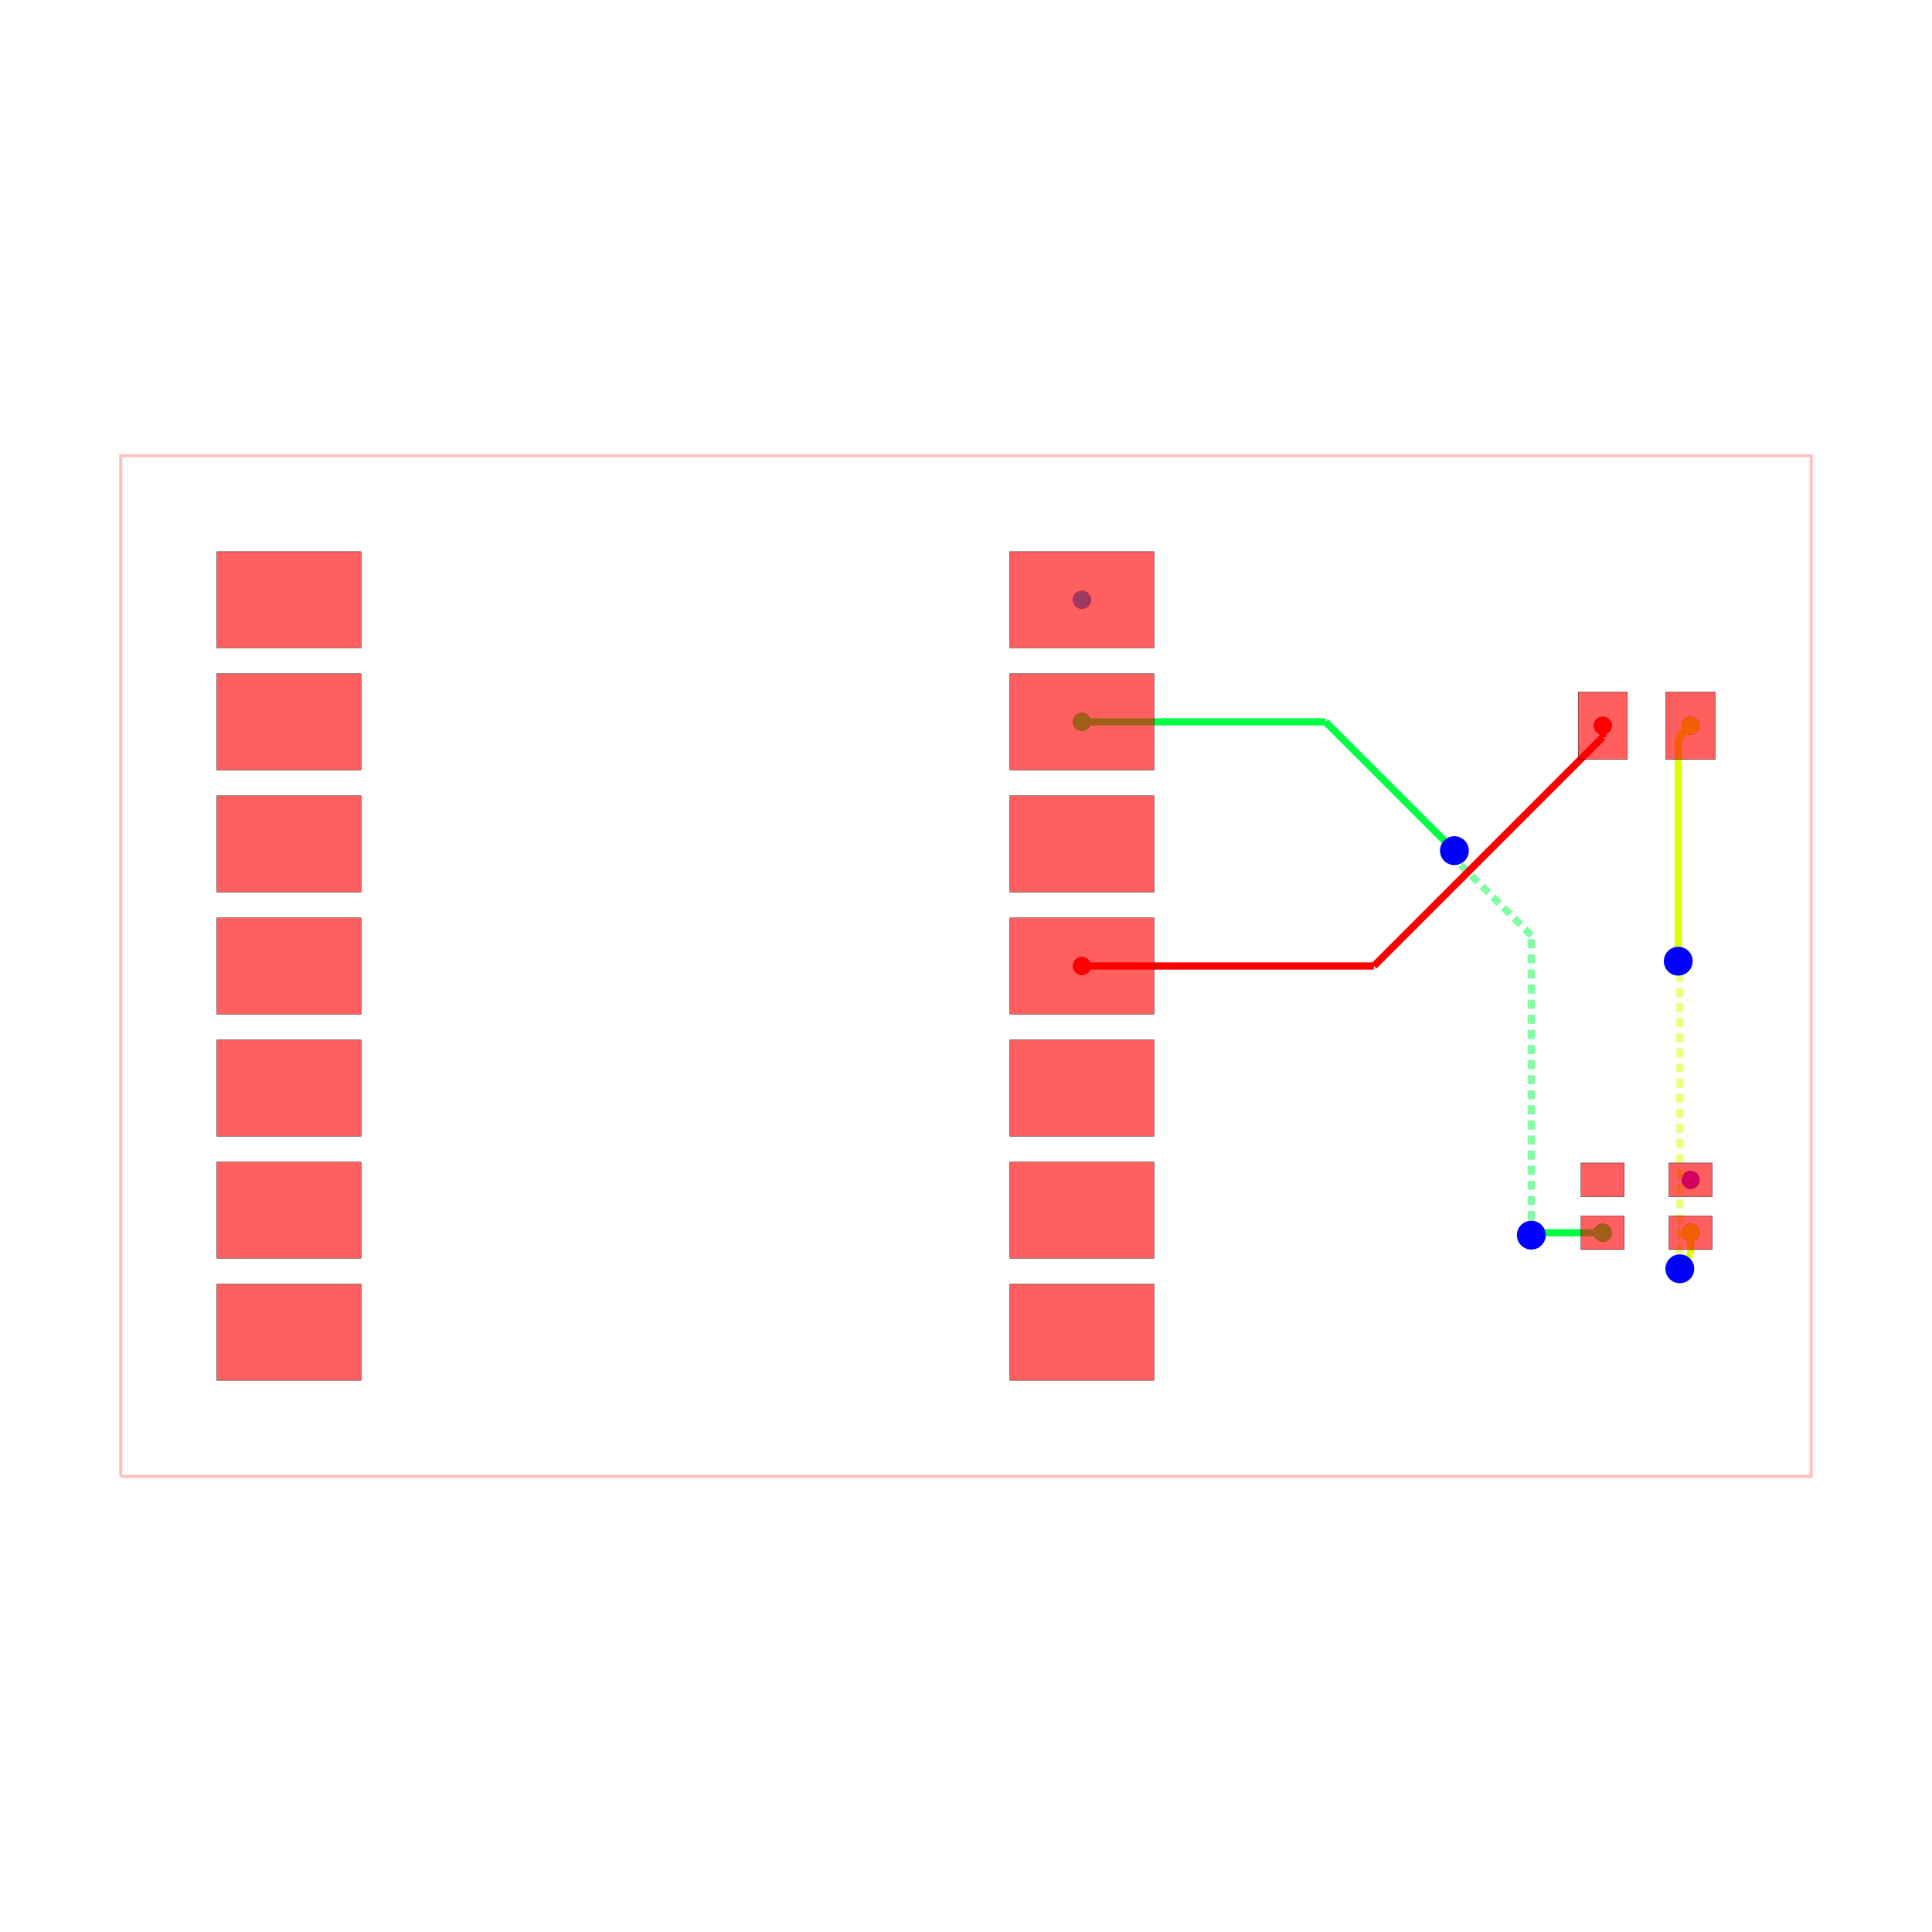
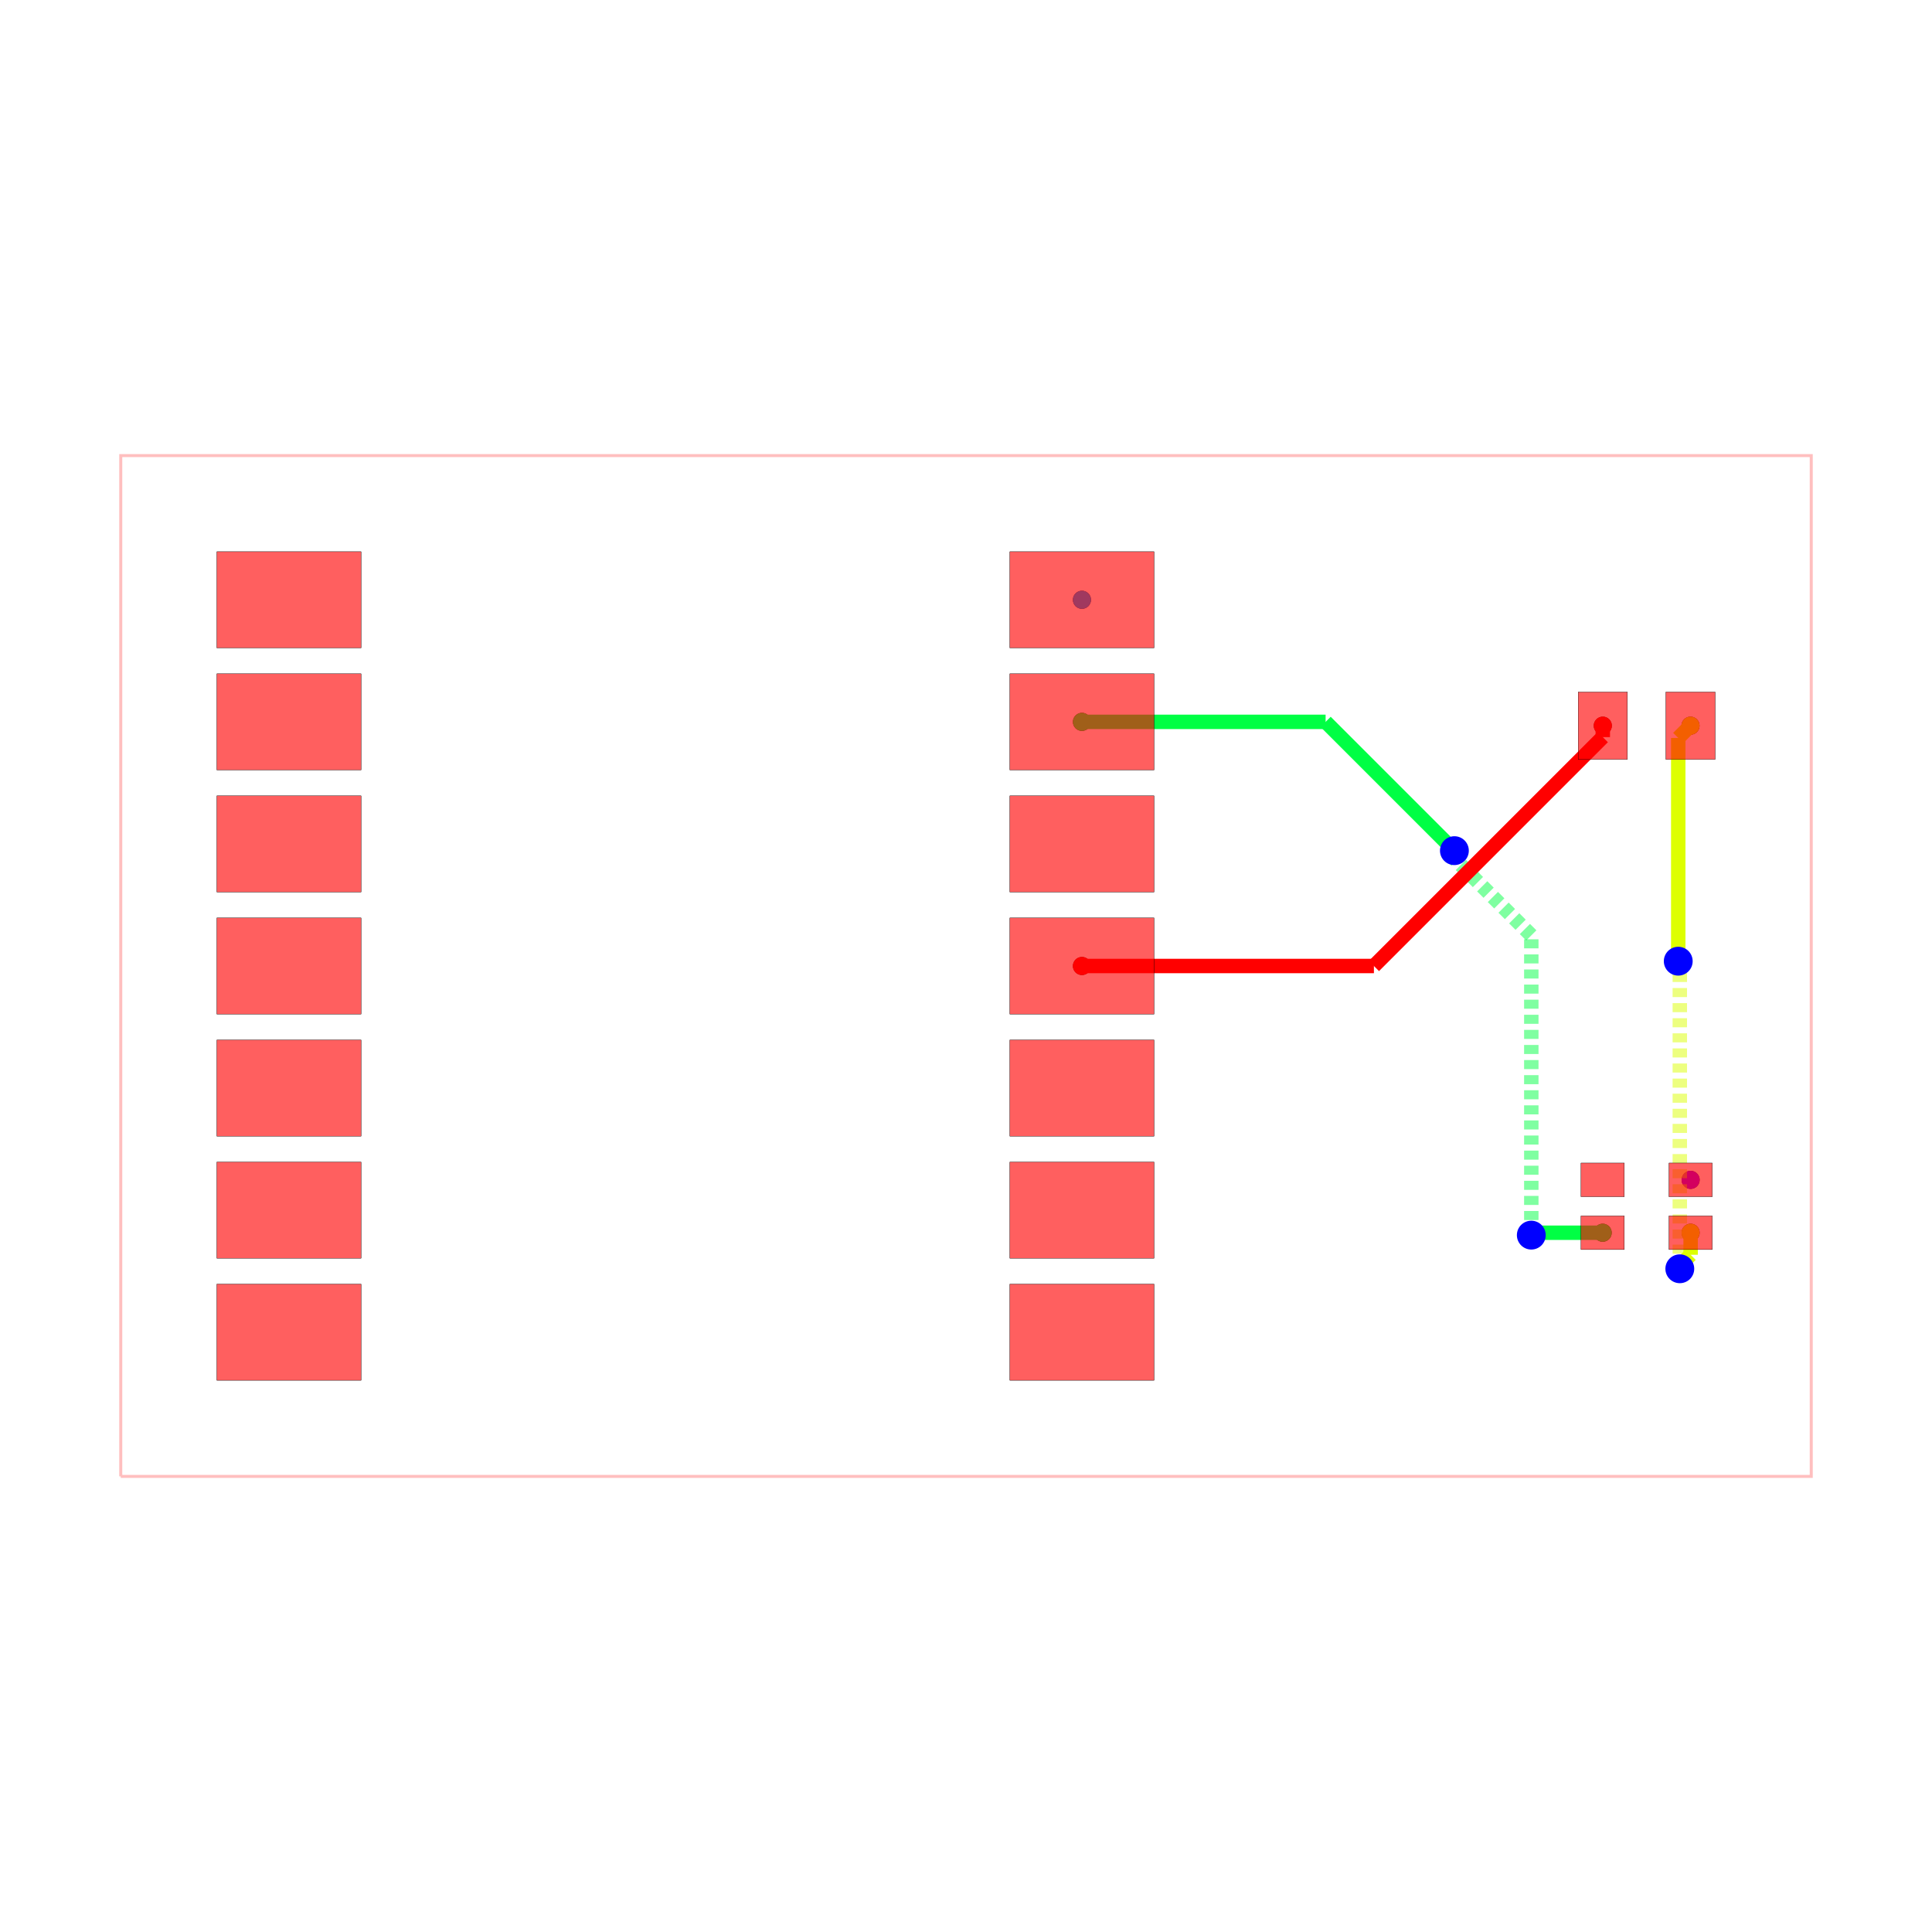
<svg xmlns="http://www.w3.org/2000/svg" width="640" height="640" viewBox="0 0 640 640">
  <rect width="100%" height="100%" fill="white" />
  <g>
    <circle data-type="point" data-label="source_trace_2 pcb_port_10" data-x="8.25" data-y="0" cx="358.408" cy="320" r="3" fill="black" />
  </g>
  <g>
    <circle data-type="point" data-label="source_trace_2 pcb_port_14" data-x="19.0875" data-y="5" cx="530.945" cy="240.398" r="3" fill="black" />
  </g>
  <g>
    <circle data-type="point" data-label="source_trace_5 pcb_port_18" data-x="20.91503499999999" data-y="-5.550036999999975" cx="560.04" cy="408.359" r="3" fill="black" />
  </g>
  <g>
    <circle data-type="point" data-label="source_trace_5 pcb_port_15" data-x="20.9125" data-y="5" cx="560" cy="240.398" r="3" fill="black" />
  </g>
  <g>
    <circle data-type="point" data-label="source_net_0 pcb_port_8" data-x="8.25" data-y="5.08" cx="358.408" cy="239.124" r="3" fill="black" />
  </g>
  <g>
    <circle data-type="point" data-label="source_net_0 pcb_port_17" data-x="19.08496500000001" data-y="-5.550036999999975" cx="530.905" cy="408.359" r="3" fill="black" />
  </g>
  <g>
    <circle data-type="point" data-label="source_net_1 pcb_port_7" data-x="8.25" data-y="7.62" cx="358.408" cy="198.687" r="3" fill="black" />
  </g>
  <g>
    <circle data-type="point" data-label="source_net_2 pcb_port_19" data-x="20.91503499999999" data-y="-4.449963000000025" cx="560.04" cy="390.845" r="3" fill="black" />
  </g>
  <g>
    <circle data-type="point" data-label="source_trace_2 (top)" data-x="8.25" data-y="0" cx="358.408" cy="320" r="3" fill="hsl(0, 100%, 50%)" />
  </g>
  <g>
    <circle data-type="point" data-label="source_trace_2 (top)" data-x="19.0875" data-y="5" cx="530.945" cy="240.398" r="3" fill="hsl(0, 100%, 50%)" />
  </g>
  <g>
    <circle data-type="point" data-label="source_trace_5 (top)" data-x="20.91503499999999" data-y="-5.550036999999975" cx="560.04" cy="408.359" r="3" fill="hsl(68, 100%, 50%)" />
  </g>
  <g>
    <circle data-type="point" data-label="source_trace_5 (top)" data-x="20.9125" data-y="5" cx="560" cy="240.398" r="3" fill="hsl(68, 100%, 50%)" />
  </g>
  <g>
    <circle data-type="point" data-label="source_net_0 (top)" data-x="8.25" data-y="5.08" cx="358.408" cy="239.124" r="3" fill="hsl(136, 100%, 50%)" />
  </g>
  <g>
    <circle data-type="point" data-label="source_net_0 (top)" data-x="19.08496500000001" data-y="-5.550036999999975" cx="530.905" cy="408.359" r="3" fill="hsl(136, 100%, 50%)" />
  </g>
  <g>
    <circle data-type="point" data-label="source_net_1 (top)" data-x="8.25" data-y="7.62" cx="358.408" cy="198.687" r="3" fill="hsl(204, 100%, 50%)" />
  </g>
  <g>
    <circle data-type="point" data-label="source_net_2 (top)" data-x="20.91503499999999" data-y="-4.449963000000025" cx="560.04" cy="390.845" r="3" fill="hsl(272, 100%, 50%)" />
  </g>
  <g>
    <polyline data-points="-11.749999999999998,-10.620000000000001 23.424999999999997,-10.620000000000001 23.424999999999997,10.620000000000001 -11.749999999999998,10.620000000000001 -11.749999999999998,-10.620000000000001" data-type="line" data-label="" points="40,489.075 600,489.075 600,150.925 40,150.925 40,489.075" fill="none" stroke="rgba(255,0,0,0.25)" stroke-width="1px" />
  </g>
  <g>
-     <polyline data-points="19.08496500000001,-5.550036999999975 17.651152990829893,-5.550036999999975" data-type="line" data-label="" points="530.905,408.359 508.078,408.359" fill="none" stroke="hsl(136, 100%, 50%)" stroke-width="2.388" />
-   </g>
-   <g>
-     <polyline data-points="17.651152990829893,-5.550036999999975 17.60125426448793,-5.599935726341938" data-type="line" data-label="" points="508.078,408.359 507.284,409.153" fill="none" stroke="hsl(136, 100%, 50%)" stroke-width="2.388" />
-   </g>
-   <g>
-     <polyline data-points="17.60125426448793,-5.599935726341938 17.6,-5.6" data-type="line" data-label="" points="507.284,409.153 507.264,409.154" fill="none" stroke="hsl(136, 100%, 50%)" stroke-width="2.388" />
-   </g>
-   <g>
-     <polyline data-points="17.6,-5.6 17.6,0.6363510205773868" data-type="line" data-label="" points="507.264,409.154 507.264,309.869" fill="none" stroke="rgba(0,255,68,0.5)" stroke-width="2.388" stroke-dasharray="3 2" />
-   </g>
-   <g>
-     <polyline data-points="17.6,0.6363510205773868 16,2.236351020577388" data-type="line" data-label="" points="507.264,309.869 481.791,284.396" fill="none" stroke="rgba(0,255,68,0.5)" stroke-width="2.388" stroke-dasharray="3 2" />
-   </g>
-   <g>
-     <polyline data-points="16,2.236351020577388 16,2.4" data-type="line" data-label="" points="481.791,284.396 481.791,281.791" fill="none" stroke="rgba(0,255,68,0.5)" stroke-width="2.388" stroke-dasharray="3 2" />
-   </g>
-   <g>
-     <polyline data-points="16,2.4 13.32,5.08" data-type="line" data-label="" points="481.791,281.791 439.124,239.124" fill="none" stroke="hsl(136, 100%, 50%)" stroke-width="2.388" />
-   </g>
-   <g>
-     <polyline data-points="13.32,5.08 8.25,5.08" data-type="line" data-label="" points="439.124,239.124 358.408,239.124" fill="none" stroke="hsl(136, 100%, 50%)" stroke-width="2.388" />
-   </g>
-   <g>
-     <polyline data-points="20.91503499999999,-5.550036999999975 20.91503499999999,-6.00887189240614" data-type="line" data-label="" points="560.04,408.359 560.04,415.664" fill="none" stroke="hsl(68, 100%, 50%)" stroke-width="2.388" />
-   </g>
-   <g>
-     <polyline data-points="20.91503499999999,-6.00887189240614 20.709214861263458,-6.214692031142671" data-type="line" data-label="" points="560.04,415.664 556.764,418.94" fill="none" stroke="hsl(68, 100%, 50%)" stroke-width="2.388" />
-   </g>
-   <g>
-     <polyline data-points="20.709214861263458,-6.214692031142671 20.69003589999999,-6.3000362999999755" data-type="line" data-label="" points="556.764,418.94 556.458,420.299" fill="none" stroke="hsl(68, 100%, 50%)" stroke-width="2.388" />
-   </g>
-   <g>
-     <polyline data-points="20.69003589999999,-6.3000362999999755 20.69003589999999,-0.08268570346750395" data-type="line" data-label="" points="556.458,420.299 556.458,321.316" fill="none" stroke="rgba(221,255,0,0.5)" stroke-width="2.388" stroke-dasharray="3 2" />
-   </g>
-   <g>
-     <polyline data-points="20.69003589999999,-0.08268570346750395 20.66748646391786,-0.06013626738537383" data-type="line" data-label="" points="556.458,321.316 556.099,320.957" fill="none" stroke="rgba(221,255,0,0.5)" stroke-width="2.388" stroke-dasharray="3 2" />
-   </g>
-   <g>
-     <polyline data-points="20.66748646391786,-0.06013626738537383 20.65751795,0.10001814999998793" data-type="line" data-label="" points="556.099,320.957 555.941,318.408" fill="none" stroke="rgba(221,255,0,0.5)" stroke-width="2.388" stroke-dasharray="3 2" />
-   </g>
-   <g>
-     <polyline data-points="20.65751795,0.10001814999998793 20.65751795,4.745017949999998" data-type="line" data-label="" points="555.941,318.408 555.941,244.457" fill="none" stroke="hsl(68, 100%, 50%)" stroke-width="2.388" />
-   </g>
-   <g>
-     <polyline data-points="20.65751795,4.745017949999998 20.9125,5" data-type="line" data-label="" points="555.941,244.457 560,240.398" fill="none" stroke="hsl(68, 100%, 50%)" stroke-width="2.388" />
-   </g>
-   <g>
-     <polyline data-points="19.0875,5 19.0875,4.762255679009199" data-type="line" data-label="" points="530.945,240.398 530.945,244.183" fill="none" stroke="hsl(0, 100%, 50%)" stroke-width="2.388" />
-   </g>
-   <g>
-     <polyline data-points="19.0875,4.762255679009199 14.3252443209908,0" data-type="line" data-label="" points="530.945,244.183 455.128,320" fill="none" stroke="hsl(0, 100%, 50%)" stroke-width="2.388" />
-   </g>
-   <g>
-     <polyline data-points="14.3252443209908,0 8.25,0" data-type="line" data-label="" points="455.128,320 358.408,320" fill="none" stroke="hsl(0, 100%, 50%)" stroke-width="2.388" />
-   </g>
-   <g>
-     <polyline data-points="8.25,0 8.25,0" data-type="line" data-label="" points="358.408,320 358.408,320" fill="none" stroke="hsl(0, 100%, 50%)" stroke-width="2.388" />
+     <polyline data-points="19.08496500000001,-5.550036999999975 17.651152990829893,-5.550036999999975" data-type="line" data-label="" points="530.905,408.359 508.078,408.359" fill="none" stroke="hsl(136, 100%, 50%)" stroke-width="4.776" />
+   </g>
+   <g>
+     <polyline data-points="17.651152990829893,-5.550036999999975 17.60125426448793,-5.599935726341938" data-type="line" data-label="" points="508.078,408.359 507.284,409.153" fill="none" stroke="hsl(136, 100%, 50%)" stroke-width="4.776" />
+   </g>
+   <g>
+     <polyline data-points="17.60125426448793,-5.599935726341938 17.6,-5.6" data-type="line" data-label="" points="507.284,409.153 507.264,409.154" fill="none" stroke="hsl(136, 100%, 50%)" stroke-width="4.776" />
+   </g>
+   <g>
+     <polyline data-points="17.6,-5.6 17.6,0.6363510205773868" data-type="line" data-label="" points="507.264,409.154 507.264,309.869" fill="none" stroke="rgba(0,255,68,0.5)" stroke-width="4.776" stroke-dasharray="3 2" />
+   </g>
+   <g>
+     <polyline data-points="17.6,0.6363510205773868 16,2.236351020577388" data-type="line" data-label="" points="507.264,309.869 481.791,284.396" fill="none" stroke="rgba(0,255,68,0.5)" stroke-width="4.776" stroke-dasharray="3 2" />
+   </g>
+   <g>
+     <polyline data-points="16,2.236351020577388 16,2.4" data-type="line" data-label="" points="481.791,284.396 481.791,281.791" fill="none" stroke="rgba(0,255,68,0.5)" stroke-width="4.776" stroke-dasharray="3 2" />
+   </g>
+   <g>
+     <polyline data-points="16,2.4 13.32,5.08" data-type="line" data-label="" points="481.791,281.791 439.124,239.124" fill="none" stroke="hsl(136, 100%, 50%)" stroke-width="4.776" />
+   </g>
+   <g>
+     <polyline data-points="13.32,5.08 8.25,5.08" data-type="line" data-label="" points="439.124,239.124 358.408,239.124" fill="none" stroke="hsl(136, 100%, 50%)" stroke-width="4.776" />
+   </g>
+   <g>
+     <polyline data-points="20.91503499999999,-5.550036999999975 20.91503499999999,-6.00887189240614" data-type="line" data-label="" points="560.04,408.359 560.04,415.664" fill="none" stroke="hsl(68, 100%, 50%)" stroke-width="4.776" />
+   </g>
+   <g>
+     <polyline data-points="20.91503499999999,-6.00887189240614 20.709214861263458,-6.214692031142671" data-type="line" data-label="" points="560.04,415.664 556.764,418.94" fill="none" stroke="hsl(68, 100%, 50%)" stroke-width="4.776" />
+   </g>
+   <g>
+     <polyline data-points="20.709214861263458,-6.214692031142671 20.69003589999999,-6.3000362999999755" data-type="line" data-label="" points="556.764,418.94 556.458,420.299" fill="none" stroke="hsl(68, 100%, 50%)" stroke-width="4.776" />
+   </g>
+   <g>
+     <polyline data-points="20.69003589999999,-6.3000362999999755 20.69003589999999,-0.08268570346750395" data-type="line" data-label="" points="556.458,420.299 556.458,321.316" fill="none" stroke="rgba(221,255,0,0.5)" stroke-width="4.776" stroke-dasharray="3 2" />
+   </g>
+   <g>
+     <polyline data-points="20.69003589999999,-0.08268570346750395 20.66748646391786,-0.06013626738537383" data-type="line" data-label="" points="556.458,321.316 556.099,320.957" fill="none" stroke="rgba(221,255,0,0.5)" stroke-width="4.776" stroke-dasharray="3 2" />
+   </g>
+   <g>
+     <polyline data-points="20.66748646391786,-0.06013626738537383 20.65751795,0.10001814999998793" data-type="line" data-label="" points="556.099,320.957 555.941,318.408" fill="none" stroke="rgba(221,255,0,0.5)" stroke-width="4.776" stroke-dasharray="3 2" />
+   </g>
+   <g>
+     <polyline data-points="20.65751795,0.10001814999998793 20.65751795,4.745017949999998" data-type="line" data-label="" points="555.941,318.408 555.941,244.457" fill="none" stroke="hsl(68, 100%, 50%)" stroke-width="4.776" />
+   </g>
+   <g>
+     <polyline data-points="20.65751795,4.745017949999998 20.9125,5" data-type="line" data-label="" points="555.941,244.457 560,240.398" fill="none" stroke="hsl(68, 100%, 50%)" stroke-width="4.776" />
+   </g>
+   <g>
+     <polyline data-points="19.0875,5 19.0875,4.762255679009199" data-type="line" data-label="" points="530.945,240.398 530.945,244.183" fill="none" stroke="hsl(0, 100%, 50%)" stroke-width="4.776" />
+   </g>
+   <g>
+     <polyline data-points="19.0875,4.762255679009199 14.3252443209908,0" data-type="line" data-label="" points="530.945,244.183 455.128,320" fill="none" stroke="hsl(0, 100%, 50%)" stroke-width="4.776" />
+   </g>
+   <g>
+     <polyline data-points="14.3252443209908,0 8.25,0" data-type="line" data-label="" points="455.128,320 358.408,320" fill="none" stroke="hsl(0, 100%, 50%)" stroke-width="4.776" />
+   </g>
+   <g>
+     <polyline data-points="8.25,0 8.25,0" data-type="line" data-label="" points="358.408,320 358.408,320" fill="none" stroke="hsl(0, 100%, 50%)" stroke-width="4.776" />
  </g>
  <g>
    <rect data-type="rect" data-label="top" data-x="-8.25" data-y="7.62" x="71.841" y="182.766" width="47.761" height="31.841" fill="rgba(255,0,0,0.25)" stroke="black" stroke-width="0.063" />
  </g>
  <g>
    <rect data-type="rect" data-label="top" data-x="-8.25" data-y="5.08" x="71.841" y="223.204" width="47.761" height="31.841" fill="rgba(255,0,0,0.25)" stroke="black" stroke-width="0.063" />
  </g>
  <g>
    <rect data-type="rect" data-label="top" data-x="-8.25" data-y="2.54" x="71.841" y="263.642" width="47.761" height="31.841" fill="rgba(255,0,0,0.25)" stroke="black" stroke-width="0.063" />
  </g>
  <g>
    <rect data-type="rect" data-label="top" data-x="-8.25" data-y="0" x="71.841" y="304.08" width="47.761" height="31.841" fill="rgba(255,0,0,0.25)" stroke="black" stroke-width="0.063" />
  </g>
  <g>
    <rect data-type="rect" data-label="top" data-x="-8.25" data-y="-2.54" x="71.841" y="344.517" width="47.761" height="31.841" fill="rgba(255,0,0,0.25)" stroke="black" stroke-width="0.063" />
  </g>
  <g>
    <rect data-type="rect" data-label="top" data-x="-8.25" data-y="-5.079999999999999" x="71.841" y="384.955" width="47.761" height="31.841" fill="rgba(255,0,0,0.25)" stroke="black" stroke-width="0.063" />
  </g>
  <g>
    <rect data-type="rect" data-label="top" data-x="-8.25" data-y="-7.62" x="71.841" y="425.393" width="47.761" height="31.841" fill="rgba(255,0,0,0.25)" stroke="black" stroke-width="0.063" />
  </g>
  <g>
    <rect data-type="rect" data-label="top" data-x="8.25" data-y="7.62" x="334.527" y="182.766" width="47.761" height="31.841" fill="rgba(255,0,0,0.25)" stroke="black" stroke-width="0.063" />
  </g>
  <g>
    <rect data-type="rect" data-label="top" data-x="8.25" data-y="5.08" x="334.527" y="223.204" width="47.761" height="31.841" fill="rgba(255,0,0,0.25)" stroke="black" stroke-width="0.063" />
  </g>
  <g>
    <rect data-type="rect" data-label="top" data-x="8.25" data-y="2.54" x="334.527" y="263.642" width="47.761" height="31.841" fill="rgba(255,0,0,0.25)" stroke="black" stroke-width="0.063" />
  </g>
  <g>
    <rect data-type="rect" data-label="top" data-x="8.25" data-y="0" x="334.527" y="304.08" width="47.761" height="31.841" fill="rgba(255,0,0,0.25)" stroke="black" stroke-width="0.063" />
  </g>
  <g>
    <rect data-type="rect" data-label="top" data-x="8.25" data-y="-2.54" x="334.527" y="344.517" width="47.761" height="31.841" fill="rgba(255,0,0,0.25)" stroke="black" stroke-width="0.063" />
  </g>
  <g>
    <rect data-type="rect" data-label="top" data-x="8.25" data-y="-5.079999999999999" x="334.527" y="384.955" width="47.761" height="31.841" fill="rgba(255,0,0,0.25)" stroke="black" stroke-width="0.063" />
  </g>
  <g>
    <rect data-type="rect" data-label="top" data-x="8.25" data-y="-7.62" x="334.527" y="425.393" width="47.761" height="31.841" fill="rgba(255,0,0,0.25)" stroke="black" stroke-width="0.063" />
  </g>
  <g>
    <rect data-type="rect" data-label="top" data-x="19.0875" data-y="5" x="522.786" y="229.254" width="16.318" height="22.289" fill="rgba(255,0,0,0.25)" stroke="black" stroke-width="0.063" />
  </g>
  <g>
    <rect data-type="rect" data-label="top" data-x="20.9125" data-y="5" x="551.841" y="229.254" width="16.318" height="22.289" fill="rgba(255,0,0,0.25)" stroke="black" stroke-width="0.063" />
  </g>
  <g>
    <rect data-type="rect" data-label="top" data-x="19.08496500000001" data-y="-4.449963000000025" x="523.741" y="385.273" width="14.328" height="11.144" fill="rgba(255,0,0,0.25)" stroke="black" stroke-width="0.063" />
  </g>
  <g>
    <rect data-type="rect" data-label="top" data-x="19.08496500000001" data-y="-5.550036999999975" x="523.741" y="402.787" width="14.328" height="11.144" fill="rgba(255,0,0,0.25)" stroke="black" stroke-width="0.063" />
  </g>
  <g>
    <rect data-type="rect" data-label="top" data-x="20.91503499999999" data-y="-5.550036999999975" x="552.876" y="402.787" width="14.328" height="11.144" fill="rgba(255,0,0,0.25)" stroke="black" stroke-width="0.063" />
  </g>
  <g>
    <rect data-type="rect" data-label="top" data-x="20.91503499999999" data-y="-4.449963000000025" x="552.876" y="385.273" width="14.328" height="11.144" fill="rgba(255,0,0,0.25)" stroke="black" stroke-width="0.063" />
  </g>
  <g>
    <rect data-type="rect" data-label="" data-x="-8.25" data-y="7.62" x="71.841" y="182.766" width="47.761" height="31.841" fill="rgba(255,0,0,0.5)" stroke="black" stroke-width="0.063" />
  </g>
  <g>
    <rect data-type="rect" data-label="" data-x="-8.25" data-y="5.08" x="71.841" y="223.204" width="47.761" height="31.841" fill="rgba(255,0,0,0.5)" stroke="black" stroke-width="0.063" />
  </g>
  <g>
    <rect data-type="rect" data-label="" data-x="-8.25" data-y="2.54" x="71.841" y="263.642" width="47.761" height="31.841" fill="rgba(255,0,0,0.5)" stroke="black" stroke-width="0.063" />
  </g>
  <g>
    <rect data-type="rect" data-label="" data-x="-8.25" data-y="0" x="71.841" y="304.08" width="47.761" height="31.841" fill="rgba(255,0,0,0.5)" stroke="black" stroke-width="0.063" />
  </g>
  <g>
    <rect data-type="rect" data-label="" data-x="-8.25" data-y="-2.54" x="71.841" y="344.517" width="47.761" height="31.841" fill="rgba(255,0,0,0.5)" stroke="black" stroke-width="0.063" />
  </g>
  <g>
    <rect data-type="rect" data-label="" data-x="-8.25" data-y="-5.079999999999999" x="71.841" y="384.955" width="47.761" height="31.841" fill="rgba(255,0,0,0.5)" stroke="black" stroke-width="0.063" />
  </g>
  <g>
    <rect data-type="rect" data-label="" data-x="-8.25" data-y="-7.62" x="71.841" y="425.393" width="47.761" height="31.841" fill="rgba(255,0,0,0.5)" stroke="black" stroke-width="0.063" />
  </g>
  <g>
    <rect data-type="rect" data-label="" data-x="8.25" data-y="7.62" x="334.527" y="182.766" width="47.761" height="31.841" fill="rgba(255,0,0,0.5)" stroke="black" stroke-width="0.063" />
  </g>
  <g>
    <rect data-type="rect" data-label="" data-x="8.25" data-y="5.08" x="334.527" y="223.204" width="47.761" height="31.841" fill="rgba(255,0,0,0.5)" stroke="black" stroke-width="0.063" />
  </g>
  <g>
    <rect data-type="rect" data-label="" data-x="8.25" data-y="2.54" x="334.527" y="263.642" width="47.761" height="31.841" fill="rgba(255,0,0,0.5)" stroke="black" stroke-width="0.063" />
  </g>
  <g>
    <rect data-type="rect" data-label="" data-x="8.25" data-y="0" x="334.527" y="304.08" width="47.761" height="31.841" fill="rgba(255,0,0,0.5)" stroke="black" stroke-width="0.063" />
  </g>
  <g>
    <rect data-type="rect" data-label="" data-x="8.25" data-y="-2.54" x="334.527" y="344.517" width="47.761" height="31.841" fill="rgba(255,0,0,0.5)" stroke="black" stroke-width="0.063" />
  </g>
  <g>
    <rect data-type="rect" data-label="" data-x="8.25" data-y="-5.079999999999999" x="334.527" y="384.955" width="47.761" height="31.841" fill="rgba(255,0,0,0.5)" stroke="black" stroke-width="0.063" />
  </g>
  <g>
    <rect data-type="rect" data-label="" data-x="8.25" data-y="-7.62" x="334.527" y="425.393" width="47.761" height="31.841" fill="rgba(255,0,0,0.5)" stroke="black" stroke-width="0.063" />
  </g>
  <g>
    <rect data-type="rect" data-label="" data-x="19.0875" data-y="5" x="522.786" y="229.254" width="16.318" height="22.289" fill="rgba(255,0,0,0.5)" stroke="black" stroke-width="0.063" />
  </g>
  <g>
    <rect data-type="rect" data-label="" data-x="20.9125" data-y="5" x="551.841" y="229.254" width="16.318" height="22.289" fill="rgba(255,0,0,0.5)" stroke="black" stroke-width="0.063" />
  </g>
  <g>
    <rect data-type="rect" data-label="" data-x="19.08496500000001" data-y="-4.449963000000025" x="523.741" y="385.273" width="14.328" height="11.144" fill="rgba(255,0,0,0.5)" stroke="black" stroke-width="0.063" />
  </g>
  <g>
    <rect data-type="rect" data-label="" data-x="19.08496500000001" data-y="-5.550036999999975" x="523.741" y="402.787" width="14.328" height="11.144" fill="rgba(255,0,0,0.5)" stroke="black" stroke-width="0.063" />
  </g>
  <g>
    <rect data-type="rect" data-label="" data-x="20.91503499999999" data-y="-5.550036999999975" x="552.876" y="402.787" width="14.328" height="11.144" fill="rgba(255,0,0,0.5)" stroke="black" stroke-width="0.063" />
  </g>
  <g>
    <rect data-type="rect" data-label="" data-x="20.91503499999999" data-y="-4.449963000000025" x="552.876" y="385.273" width="14.328" height="11.144" fill="rgba(255,0,0,0.5)" stroke="black" stroke-width="0.063" />
  </g>
  <circle data-type="circle" data-label="" data-x="17.6" data-y="-5.6" cx="507.264" cy="409.154" r="4.776" fill="blue" stroke="none" stroke-width="0.063" />
  <circle data-type="circle" data-label="" data-x="16" data-y="2.4" cx="481.791" cy="281.791" r="4.776" fill="blue" stroke="none" stroke-width="0.063" />
  <circle data-type="circle" data-label="" data-x="20.69003589999999" data-y="-6.3000362999999755" cx="556.458" cy="420.299" r="4.776" fill="blue" stroke="none" stroke-width="0.063" />
  <circle data-type="circle" data-label="" data-x="20.65751795" data-y="0.10001814999998793" cx="555.941" cy="318.408" r="4.776" fill="blue" stroke="none" stroke-width="0.063" />
  <g id="crosshair" style="display: none">
    <line id="crosshair-h" y1="0" y2="640" stroke="#666" stroke-width="0.5" />
    <line id="crosshair-v" x1="0" x2="640" stroke="#666" stroke-width="0.5" />
    <text id="coordinates" font-family="monospace" font-size="12" fill="#666" />
  </g>
</svg>
